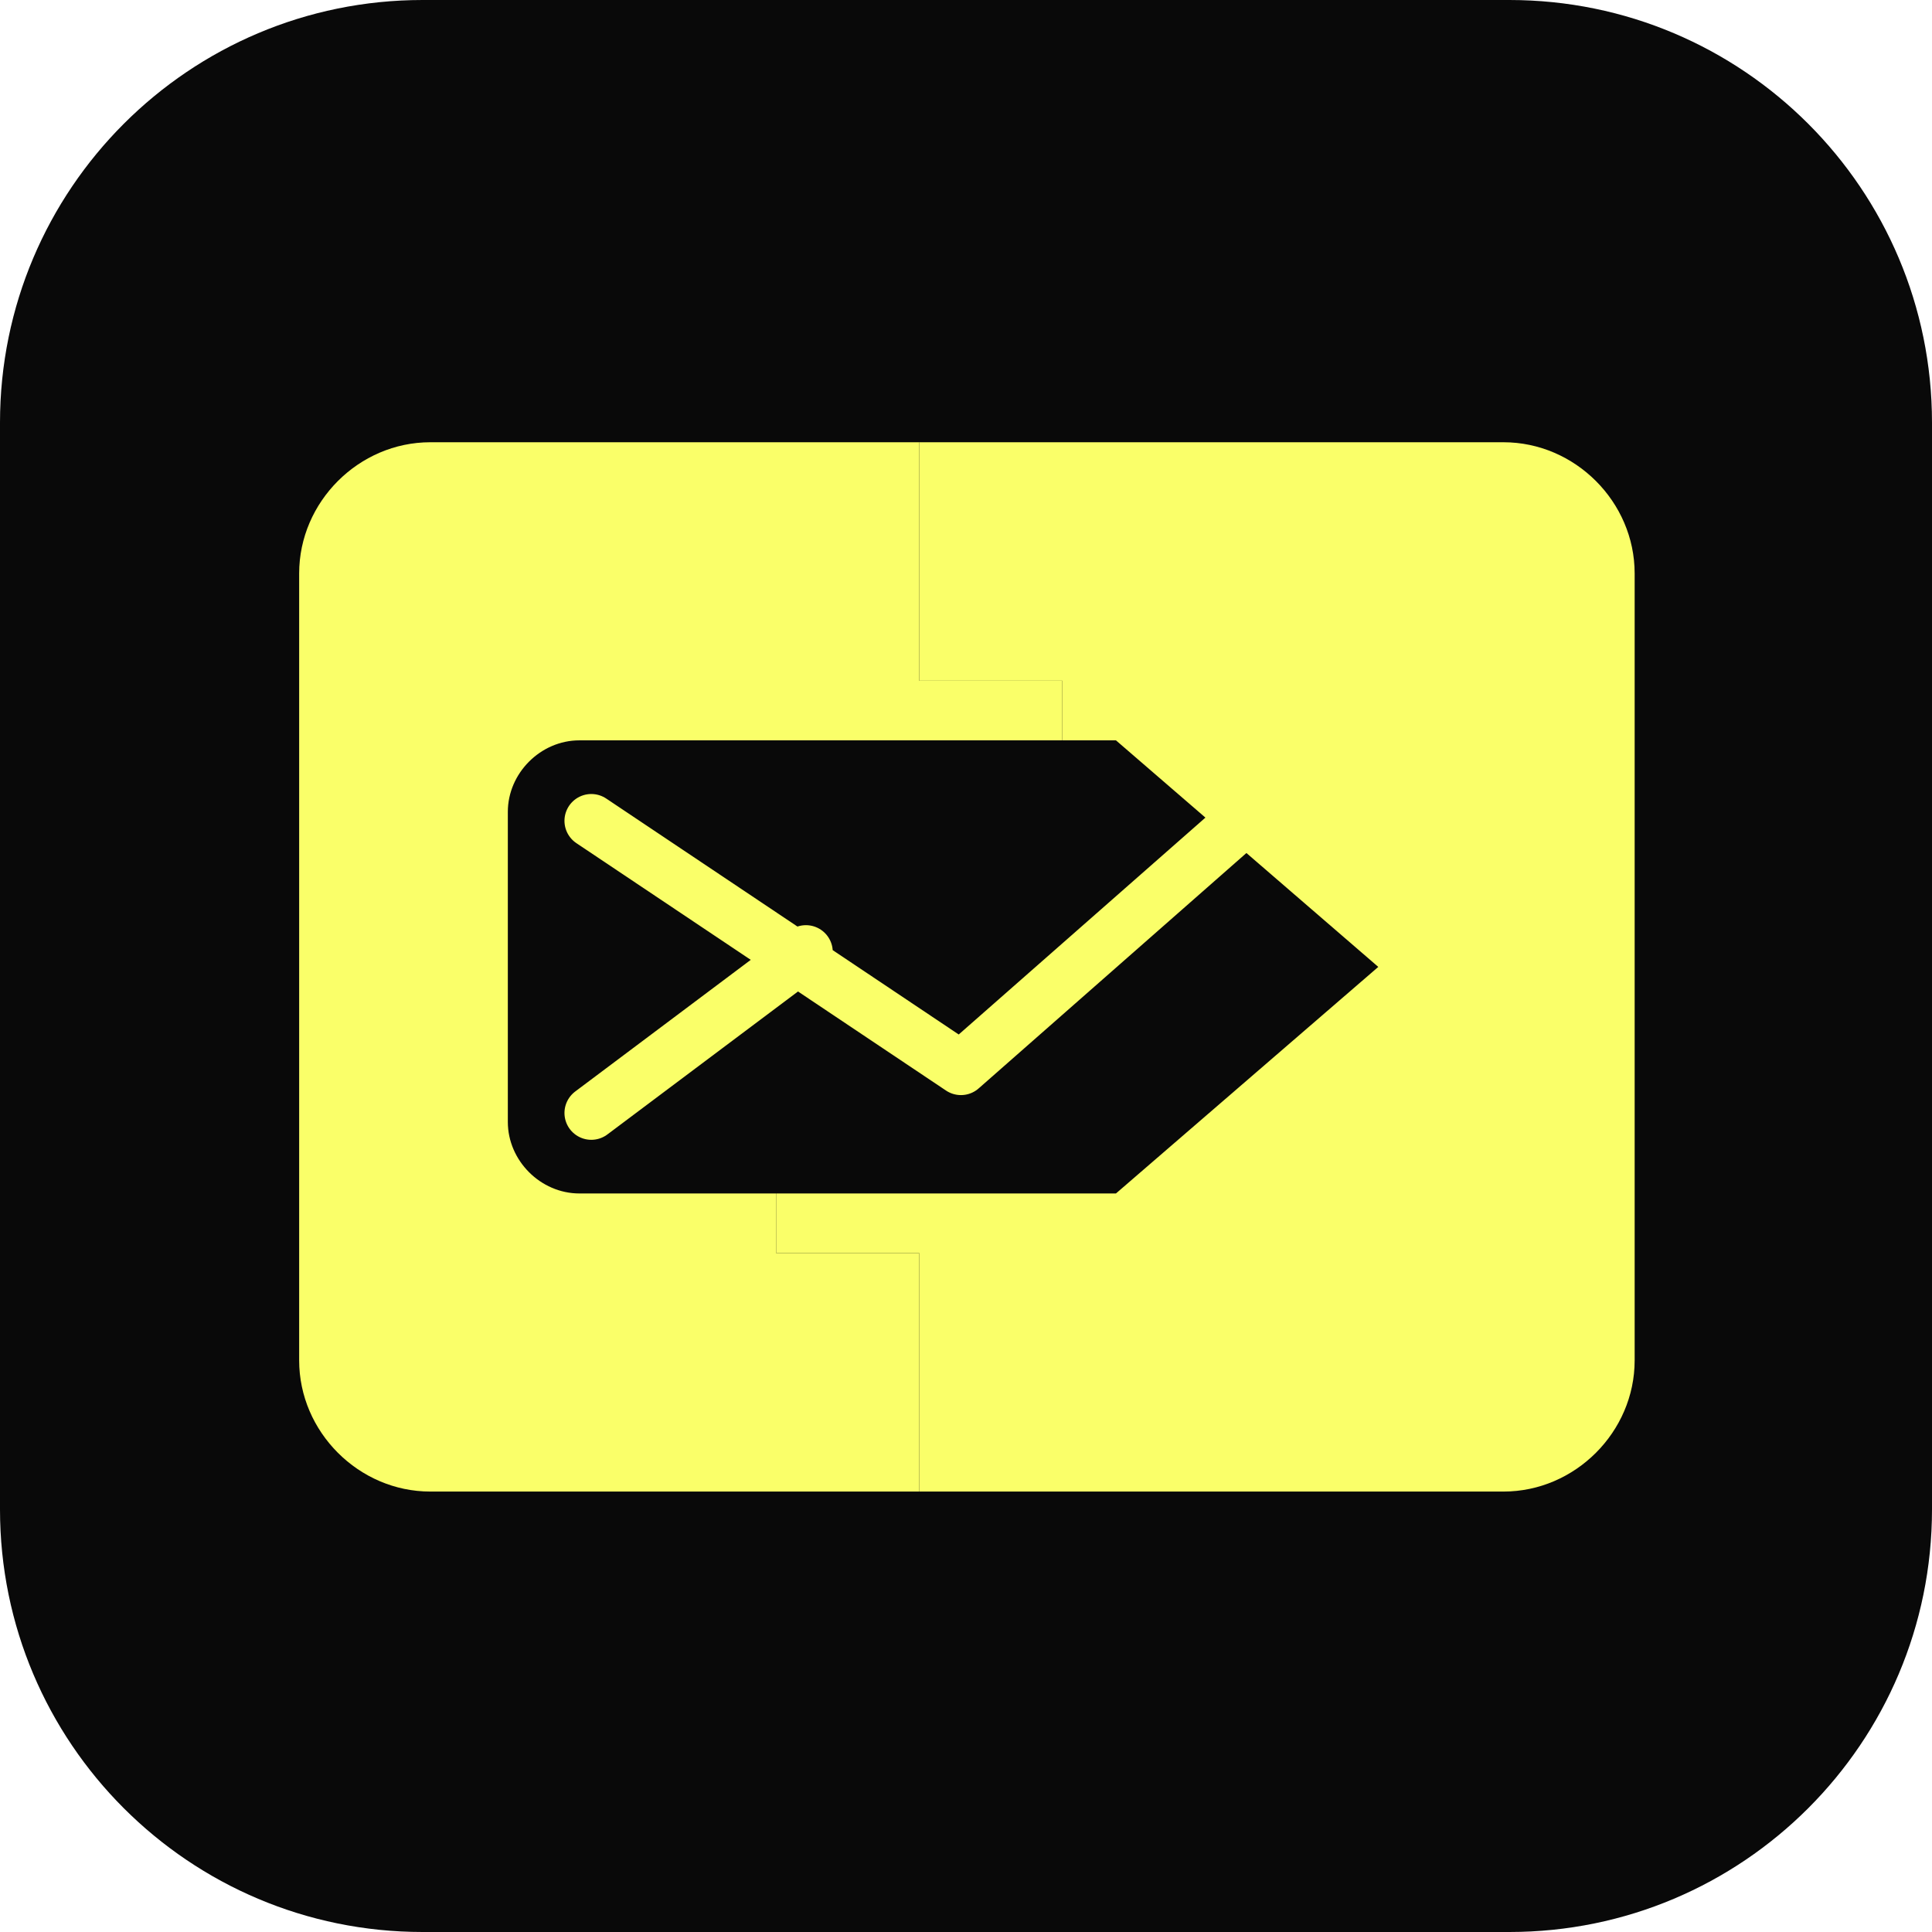
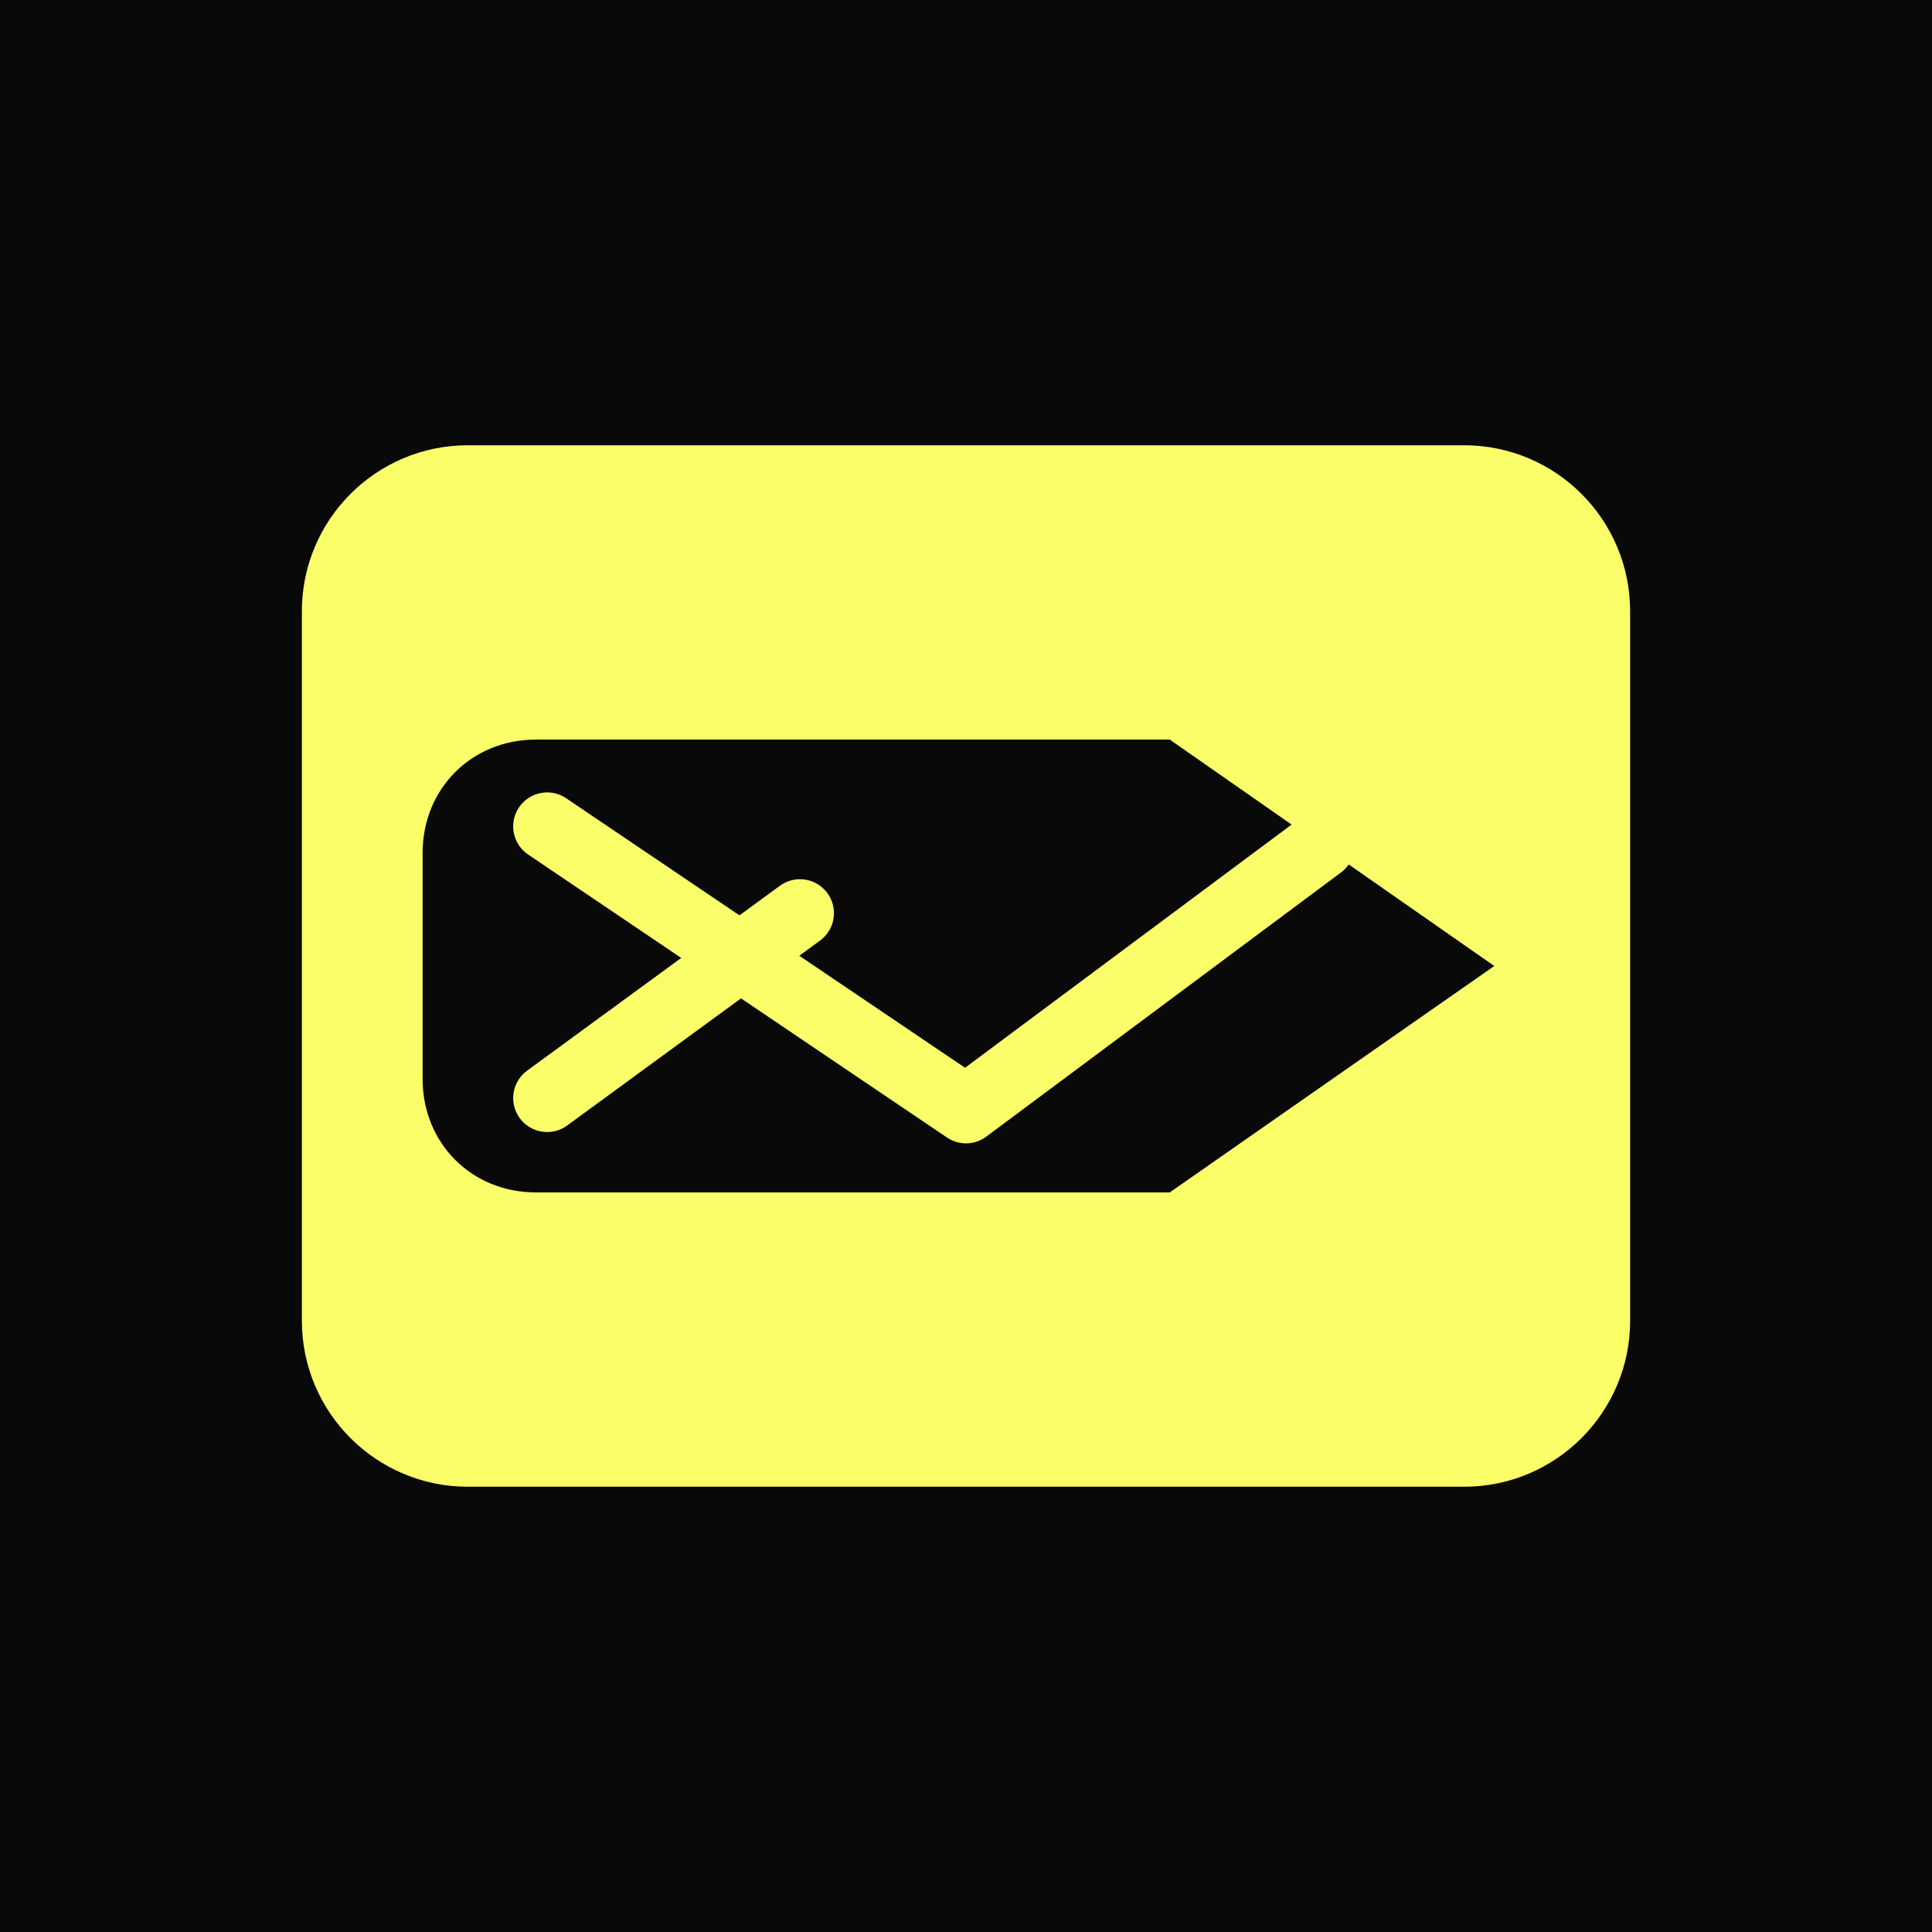
<svg xmlns="http://www.w3.org/2000/svg" viewBox="0 0 512 512" role="img" aria-labelledby="title desc">
-   <rect width="512" height="512" rx="112" fill="#090909" />
-   <g transform="translate(54 54) scale(.79)">
-     <path fill="#FAFF69" d="M76 80h164v80h48v80h-48v32h-48v80h48v80H76c-24 0-44-20-44-44V124c0-24 20-44 44-44Z" />
-     <path fill="#FAFF69" d="M240 80h196c24 0 44 20 44 44v264c0 24-20 44-44 44H240v-80h-48v-80h48v-32h48v-80h-48V80Z" />
-     <path fill="#090909" d="M126 180h180l88 76-88 76H126c-13 0-24-11-24-24V204c0-13 11-24 24-24Z" />
-     <path d="m130 207 124 83 91-80M130 305l72-54" fill="none" stroke="#FAFF69" stroke-width="18" stroke-linecap="round" stroke-linejoin="round" />
-   </g>
+   <rect width="512" height="512" fill="#090909" />
+   <rect x="80" y="118" width="352" height="276" rx="44" fill="#FAFF69" />
+   <path fill="#090909" d="M142 196h168l86 60-86 60H142c-17 0-30-13-30-30v-60c0-17 13-30 30-30Z" />
+   <path d="m145 219 111 75 94-70M145 291l67-49" fill="none" stroke="#FAFF69" stroke-width="18" stroke-linecap="round" stroke-linejoin="round" />
</svg>
